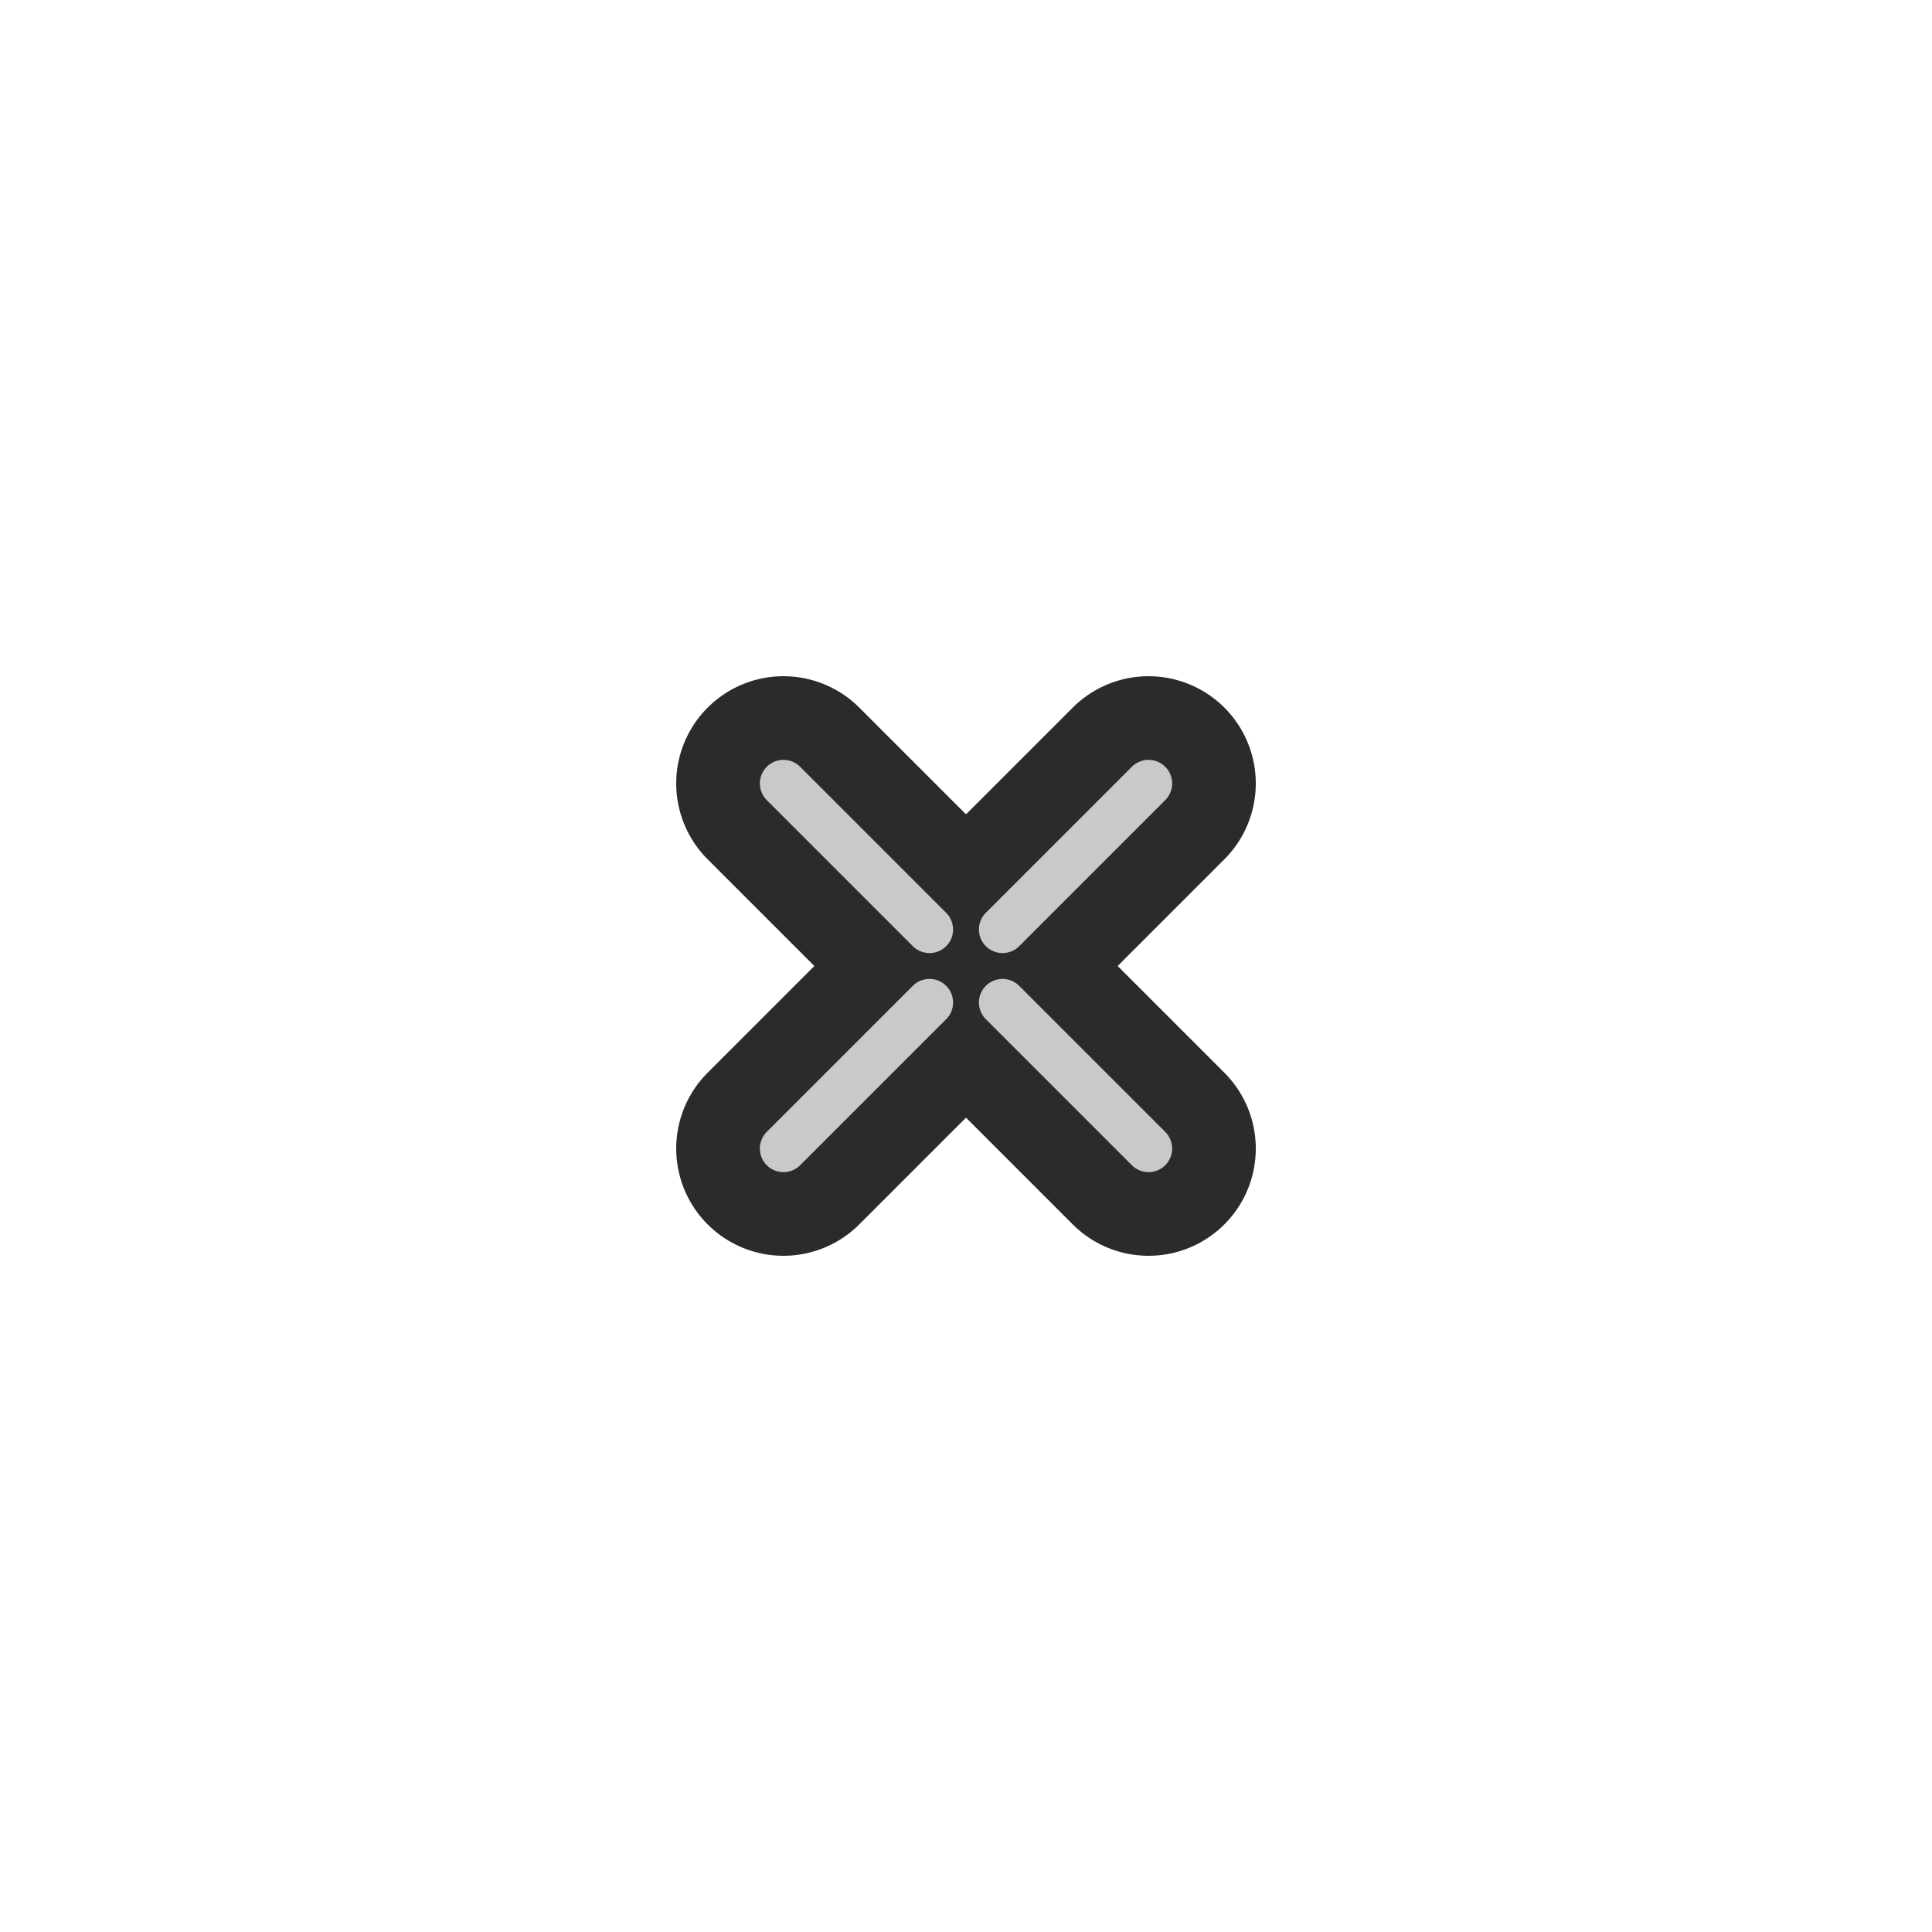
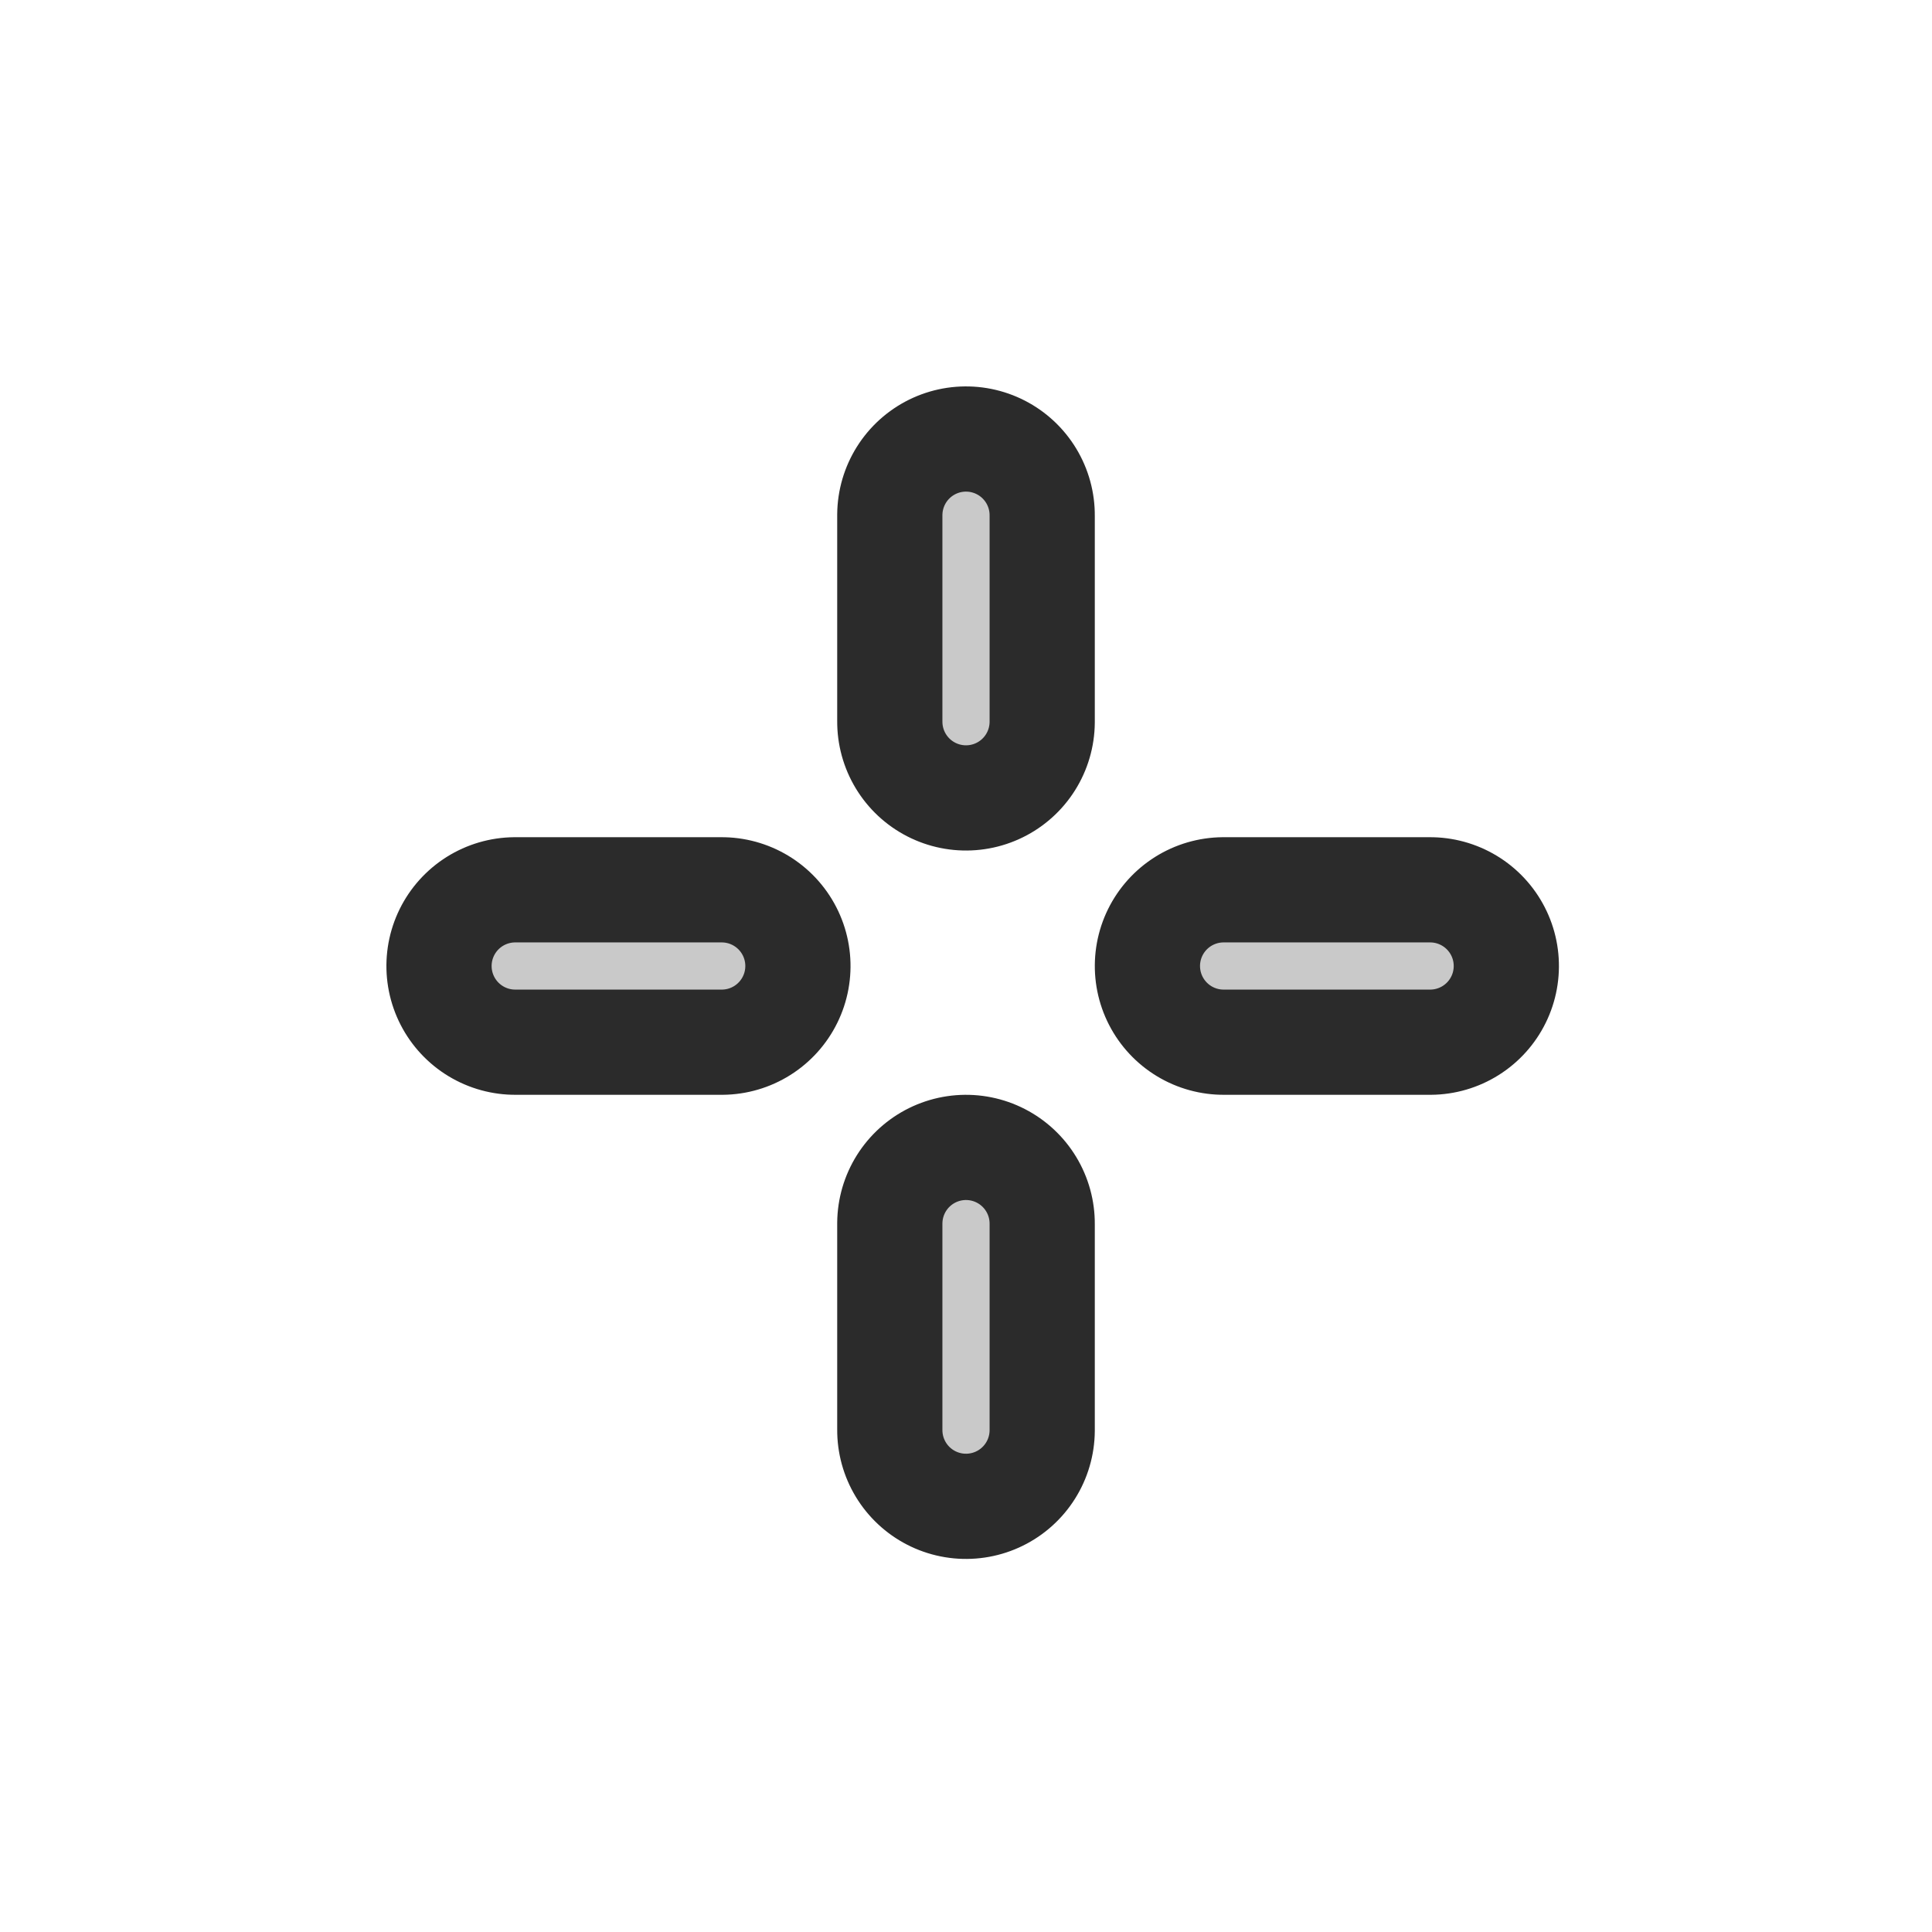
<svg xmlns="http://www.w3.org/2000/svg" width="150mm" height="150mm" viewBox="0 0 150 150" version="1.1" id="svg5">
  <defs id="defs2" />
  <g id="layer1">
-     <g id="g2-0" transform="matrix(0.5669277,-0.5669277,0.5669277,0.5669277,57.99217,89.17319)" style="stroke:#2b2b2b;stroke-width:20.771;stroke-dasharray:none;stroke-opacity:1">
-       <path style="fill:none;stroke:#2b2b2b;stroke-width:20.771;stroke-linecap:round;stroke-linejoin:miter;stroke-dasharray:none;stroke-opacity:1" d="m 2.5,2.5 h 20" id="path1-2" />
-       <path style="fill:none;stroke:#2b2b2b;stroke-width:20.771;stroke-linecap:round;stroke-linejoin:miter;stroke-dasharray:none;stroke-opacity:1" d="m 32.5,2.5 h 20" id="path1-9-3" />
+     <g id="g2" transform="rotate(-45,82.99561,55.69689)">
+       <path style="fill:none;stroke:#2b2b2b;stroke-width:20;stroke-linecap:round;stroke-linejoin:miter;stroke-dasharray:none;stroke-opacity:1" d="M 89.173,89.173 77.835,77.835" id="path1-1-9" />
+       <path style="fill:none;stroke:#c9c9c9;stroke-width:3.664;stroke-linecap:round;stroke-linejoin:miter;stroke-dasharray:none;stroke-opacity:1" d="M 89.173,89.173 77.835,77.835" id="path1-1" />
    </g>
-     <g id="g3" transform="matrix(-0.5669277,-0.5669277,0.5669277,-0.5669277,89.17319,92.00783)" style="stroke:#2b2b2b;stroke-width:20.771;stroke-dasharray:none;stroke-opacity:1">
-       <path style="fill:none;stroke:#2b2b2b;stroke-width:20.771;stroke-linecap:round;stroke-linejoin:miter;stroke-dasharray:none;stroke-opacity:1" d="m 2.5,2.5 h 20" id="path1-1-9" />
-       <path style="fill:none;stroke:#2b2b2b;stroke-width:20.771;stroke-linecap:round;stroke-linejoin:miter;stroke-dasharray:none;stroke-opacity:1" d="m 32.5,2.5 h 20" id="path1-9-8-9" />
+     <g id="g3" transform="rotate(-45,94.30311,82.99561)">
+       <path style="fill:none;stroke:#2b2b2b;stroke-width:20;stroke-linecap:round;stroke-linejoin:miter;stroke-dasharray:none;stroke-opacity:1" d="M 60.827,89.173 72.165,77.835" id="path1-2" />
+       <path style="fill:none;stroke:#c9c9c9;stroke-width:3.664;stroke-linecap:round;stroke-linejoin:miter;stroke-dasharray:none;stroke-opacity:1" d="M 60.827,89.173 72.165,77.835" id="path1" />
    </g>
-     <g id="g1" transform="matrix(0.5669277,-0.5669277,0.5669277,0.5669277,57.99217,89.17319)" style="stroke:#c9c9c9;stroke-width:4.57;stroke-dasharray:none;stroke-opacity:1">
-       <path style="fill:none;stroke:#c9c9c9;stroke-width:4.57;stroke-linecap:round;stroke-linejoin:miter;stroke-dasharray:none;stroke-opacity:1" d="m 2.5,2.5 h 20" id="path1" />
-       <path style="fill:none;stroke:#c9c9c9;stroke-width:4.57;stroke-linecap:round;stroke-linejoin:miter;stroke-dasharray:none;stroke-opacity:1" d="m 32.5,2.5 h 20" id="path1-9" />
+     <g id="g4" transform="rotate(-45,56.94642,67.52196)">
+       <path style="fill:none;stroke:#2b2b2b;stroke-width:20;stroke-linecap:round;stroke-linejoin:miter;stroke-dasharray:none;stroke-opacity:1" d="M 77.835,72.165 89.173,60.827" id="path1-9-3" />
+       <path style="fill:none;stroke:#c9c9c9;stroke-width:3.664;stroke-linecap:round;stroke-linejoin:miter;stroke-dasharray:none;stroke-opacity:1" d="M 77.835,72.165 89.173,60.827" id="path1-9" />
    </g>
-     <path style="fill:none;stroke:#c9c9c9;stroke-width:3.664;stroke-linecap:round;stroke-linejoin:miter;stroke-dasharray:none;stroke-opacity:1" d="M 89.173,89.173 77.835,77.835" id="path1-1" />
-     <path style="fill:none;stroke:#c9c9c9;stroke-width:3.664;stroke-linecap:round;stroke-linejoin:miter;stroke-dasharray:none;stroke-opacity:1" d="M 72.165,72.165 60.827,60.827" id="path1-9-8" />
+     <g id="g5" transform="rotate(-45,67.52196,93.05358)">
+       <path style="fill:none;stroke:#2b2b2b;stroke-width:20;stroke-linecap:round;stroke-linejoin:miter;stroke-dasharray:none;stroke-opacity:1" d="M 72.165,72.165 60.827,60.827" id="path1-9-8-9" />
+       <path style="fill:none;stroke:#c9c9c9;stroke-width:3.664;stroke-linecap:round;stroke-linejoin:miter;stroke-dasharray:none;stroke-opacity:1" d="M 72.165,72.165 60.827,60.827" id="path1-9-8" />
+     </g>
  </g>
</svg>
